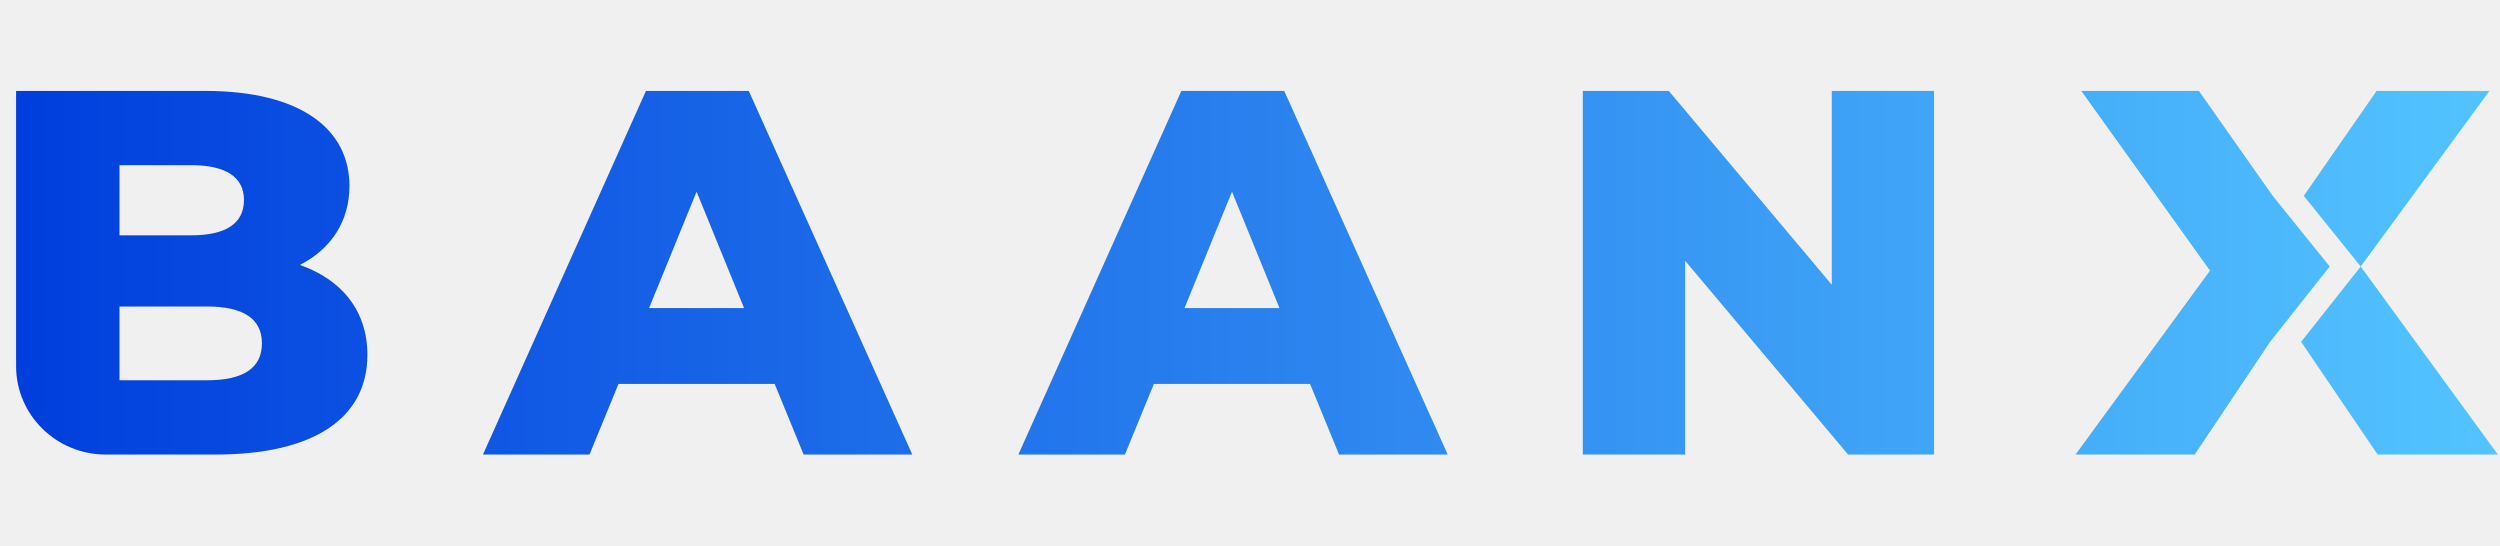
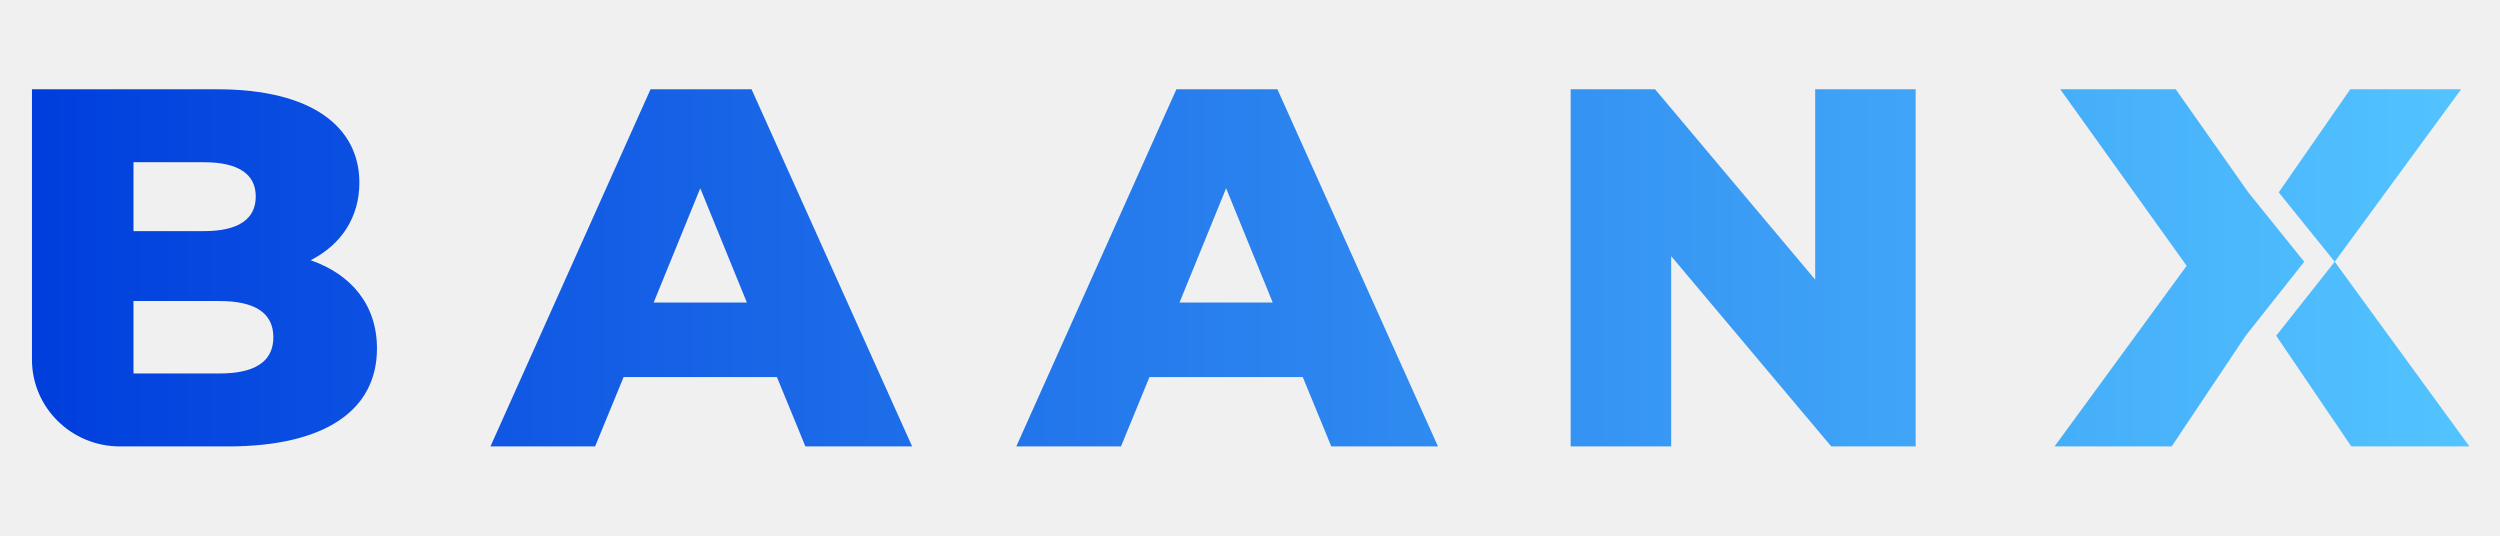
- <svg xmlns="http://www.w3.org/2000/svg" width="55" height="12" viewBox="0 0 55 12" fill="none">
+ <svg xmlns="http://www.w3.org/2000/svg" width="56" height="12" viewBox="0 0 56 12" fill="none">
  <g clip-path="url(#clip0_7283_26220)">
-     <path fill-rule="evenodd" clip-rule="evenodd" d="M52.308 10L50.625 7.52L51.936 5.863L54.953 10H52.308ZM50.683 4.309L52.285 2H54.768L51.936 5.863L50.683 4.309ZM49.942 7.52L48.283 10H45.661L48.62 5.954L45.788 2H48.376L50 4.309L51.254 5.863L49.942 7.52ZM42.55 2V10H40.658L37.073 5.737V10H34.822V2H36.713L40.299 6.263V2H42.55ZM28.148 6.777L27.104 4.217L26.059 6.777H28.148ZM28.821 8.446H25.386L24.748 10H22.404L25.99 2H28.253L31.85 10H29.459L28.821 8.446ZM16.369 6.777L15.325 4.217L14.28 6.777H16.369ZM17.042 8.446H13.607L12.969 10H10.625L14.211 2H16.473L20.071 10H17.68L17.042 8.446ZM5.762 7.554C5.762 7.006 5.344 6.743 4.555 6.743H2.629V8.366H4.555C5.344 8.366 5.762 8.103 5.762 7.554ZM2.629 3.634V5.177H4.207C4.973 5.177 5.367 4.914 5.367 4.4C5.367 3.897 4.973 3.634 4.207 3.634H2.629ZM8.083 7.806C8.083 9.189 6.922 10 4.741 10H2.327C1.238 10 0.354 9.13 0.354 8.057V2H4.509C6.644 2 7.688 2.857 7.688 4.091C7.688 4.857 7.294 5.474 6.597 5.829C7.514 6.148 8.083 6.834 8.083 7.806Z" fill="url(#paint0_linear_7283_26220)" />
+     <path fill-rule="evenodd" clip-rule="evenodd" d="M52.669 10L50.987 7.52L52.298 5.863L55.315 10H52.669ZM51.044 4.309L52.646 2H55.129L52.298 5.863L51.044 4.309ZM50.303 7.52L48.645 10H46.022L48.981 5.954L46.15 2H48.737L50.362 4.309L51.615 5.863L50.303 7.52ZM42.911 2V10H41.02L37.434 5.737V10H35.183V2H37.074L40.66 6.263V2H42.911ZM28.509 6.777L27.465 4.217L26.421 6.777H28.509ZM29.182 8.446H25.748L25.11 10H22.765L26.351 2H28.614L32.211 10H29.821L29.182 8.446ZM16.73 6.777L15.686 4.217L14.642 6.777H16.73ZM17.403 8.446H13.969L13.33 10H10.986L14.572 2H16.835L20.432 10H18.041L17.403 8.446ZM6.123 7.554C6.123 7.006 5.706 6.743 4.916 6.743H2.99V8.366H4.916C5.706 8.366 6.123 8.103 6.123 7.554ZM2.99 3.634V5.177H4.568C5.334 5.177 5.729 4.914 5.729 4.4C5.729 3.897 5.334 3.634 4.568 3.634H2.99ZM8.444 7.806C8.444 9.189 7.284 10 5.102 10H2.688C1.599 10 0.716 9.13 0.716 8.057V2H4.87C7.005 2 8.05 2.857 8.05 4.091C8.05 4.857 7.655 5.474 6.959 5.829C7.875 6.148 8.444 6.834 8.444 7.806Z" fill="url(#paint0_linear_7283_26220)" />
  </g>
  <defs>
-     <linearGradient id="paint0_linear_7283_26220" x1="0.354" y1="10" x2="54.953" y2="10" gradientUnits="userSpaceOnUse">
+     <linearGradient id="paint0_linear_7283_26220" x1="0.716" y1="10" x2="55.315" y2="10" gradientUnits="userSpaceOnUse">
      <stop stop-color="#003EDD" />
      <stop offset="1" stop-color="#53C4FF" />
    </linearGradient>
    <clipPath id="clip0_7283_26220">
-       <rect width="54.599" height="8" fill="white" transform="translate(0.354492 2)" />
+       <rect width="54.599" height="8" fill="white" transform="translate(0.71582 2)" />
    </clipPath>
  </defs>
</svg>
